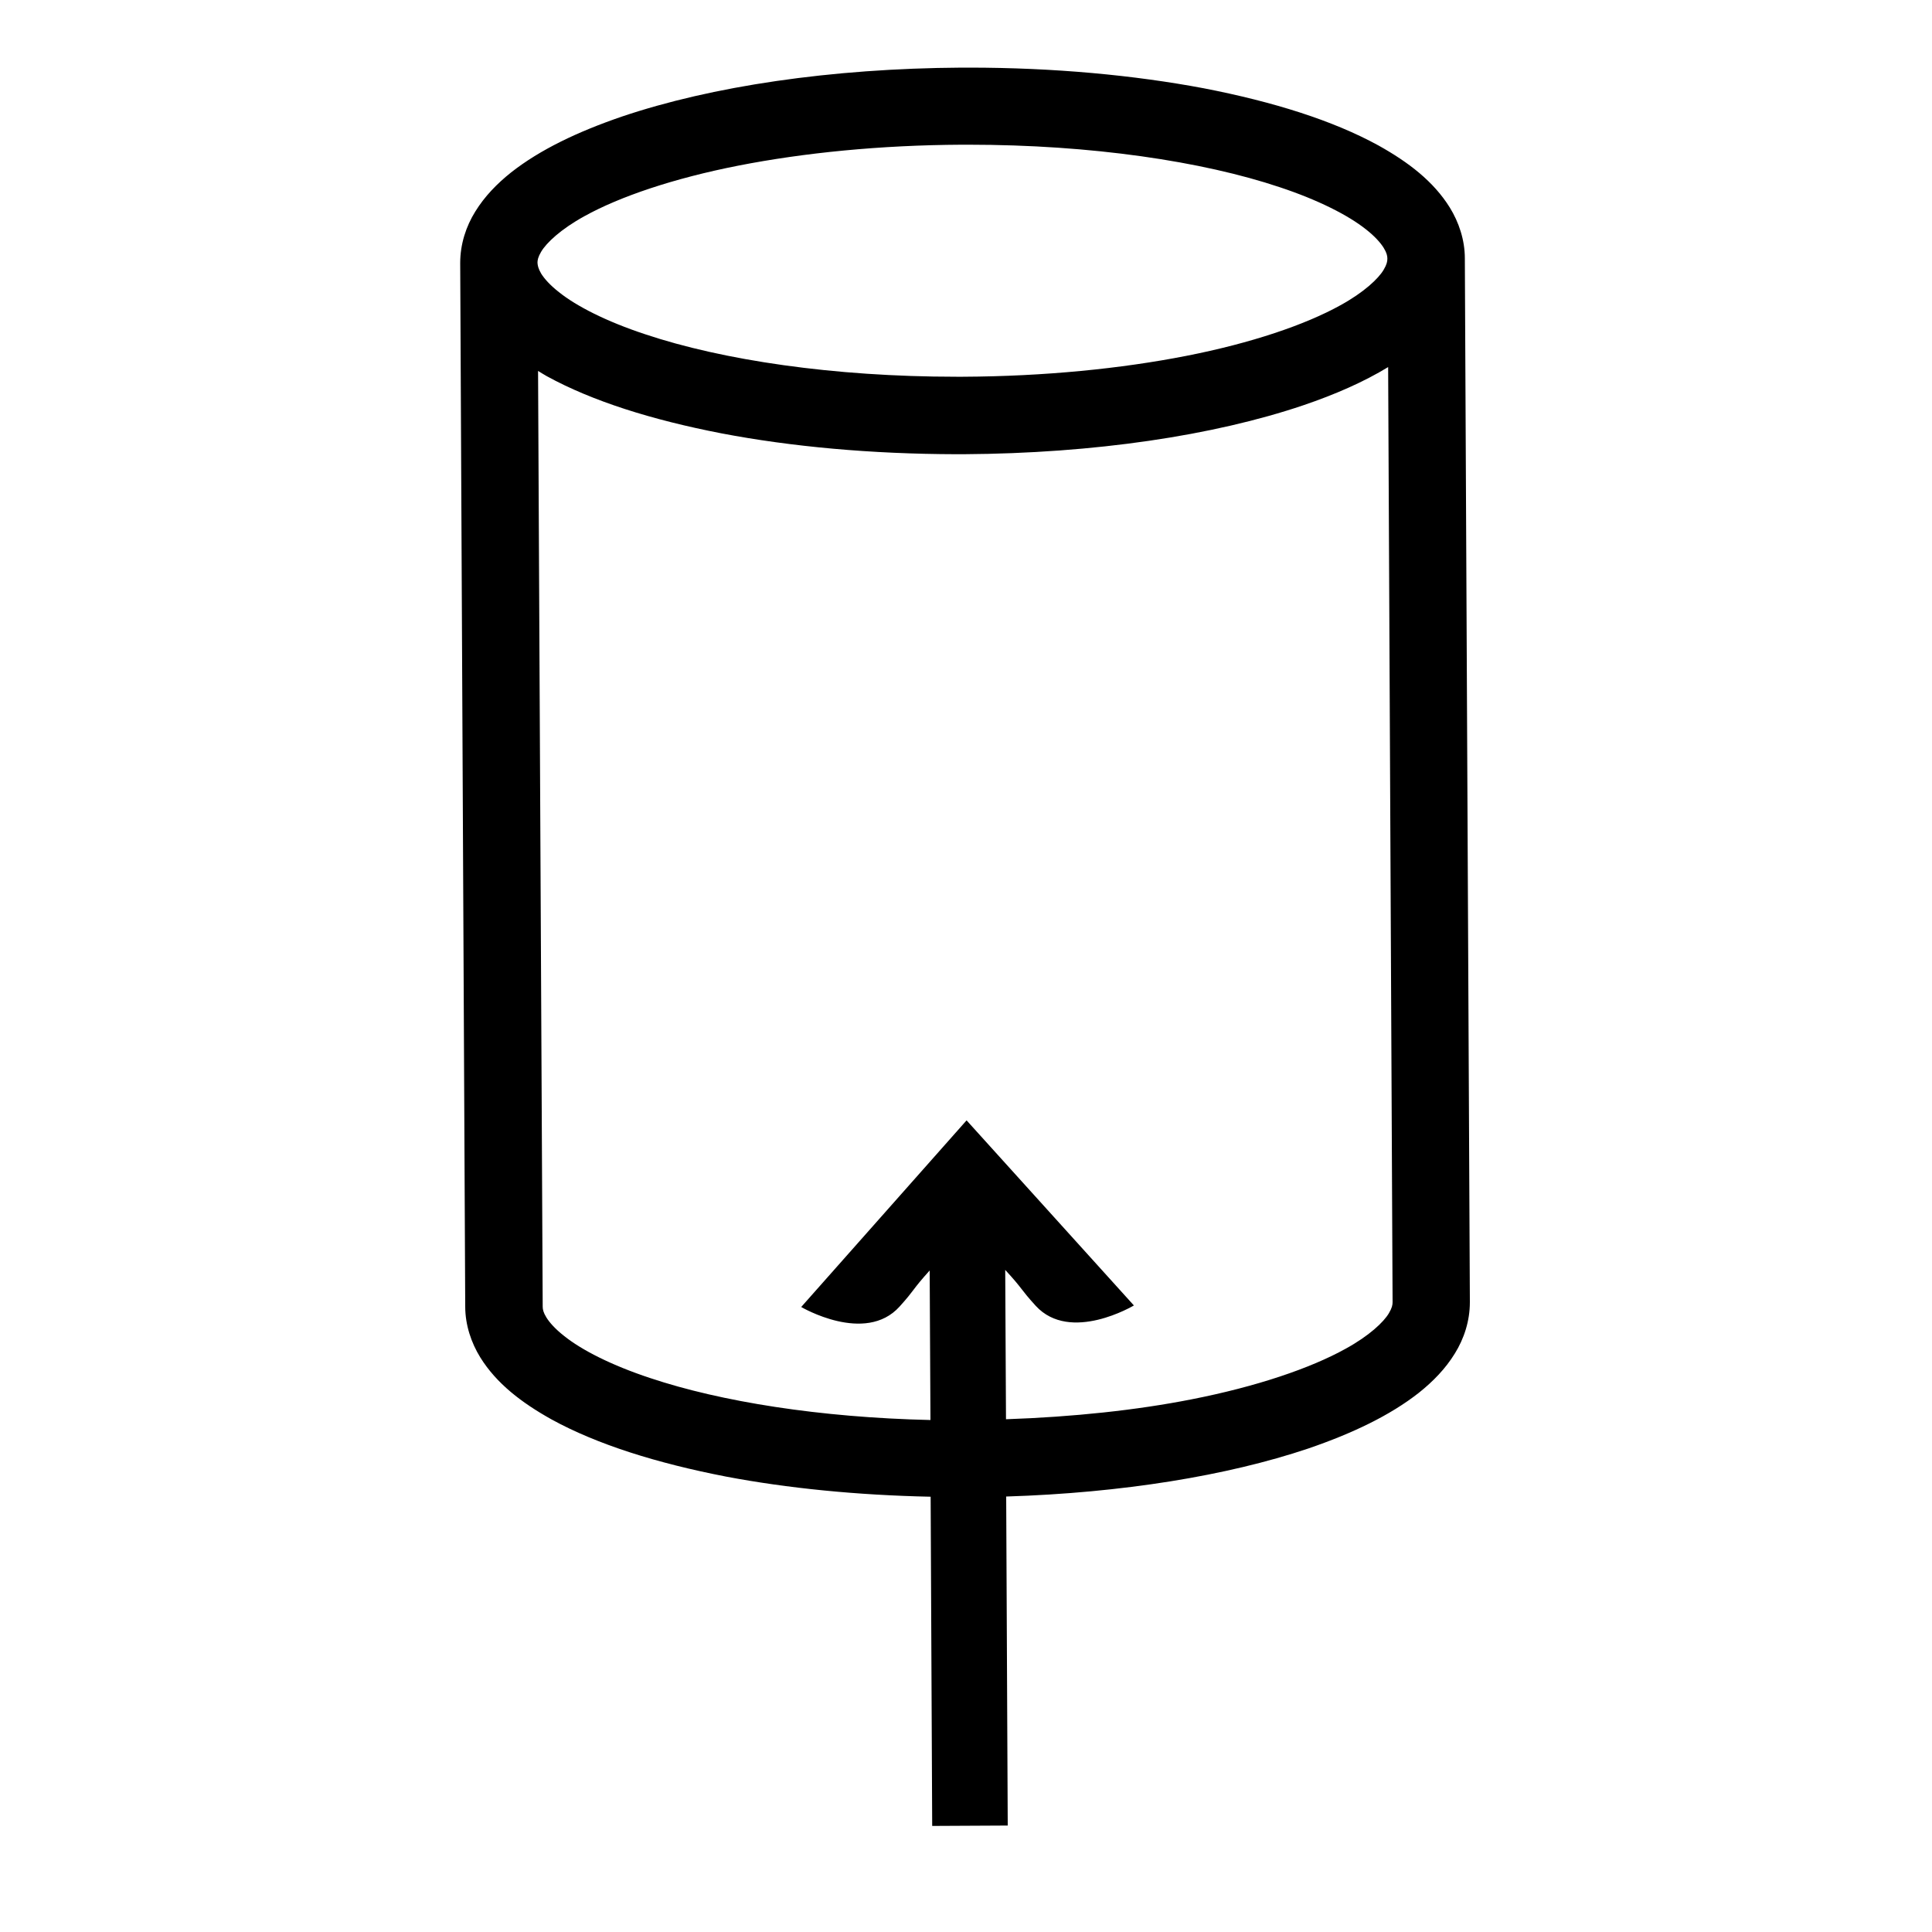
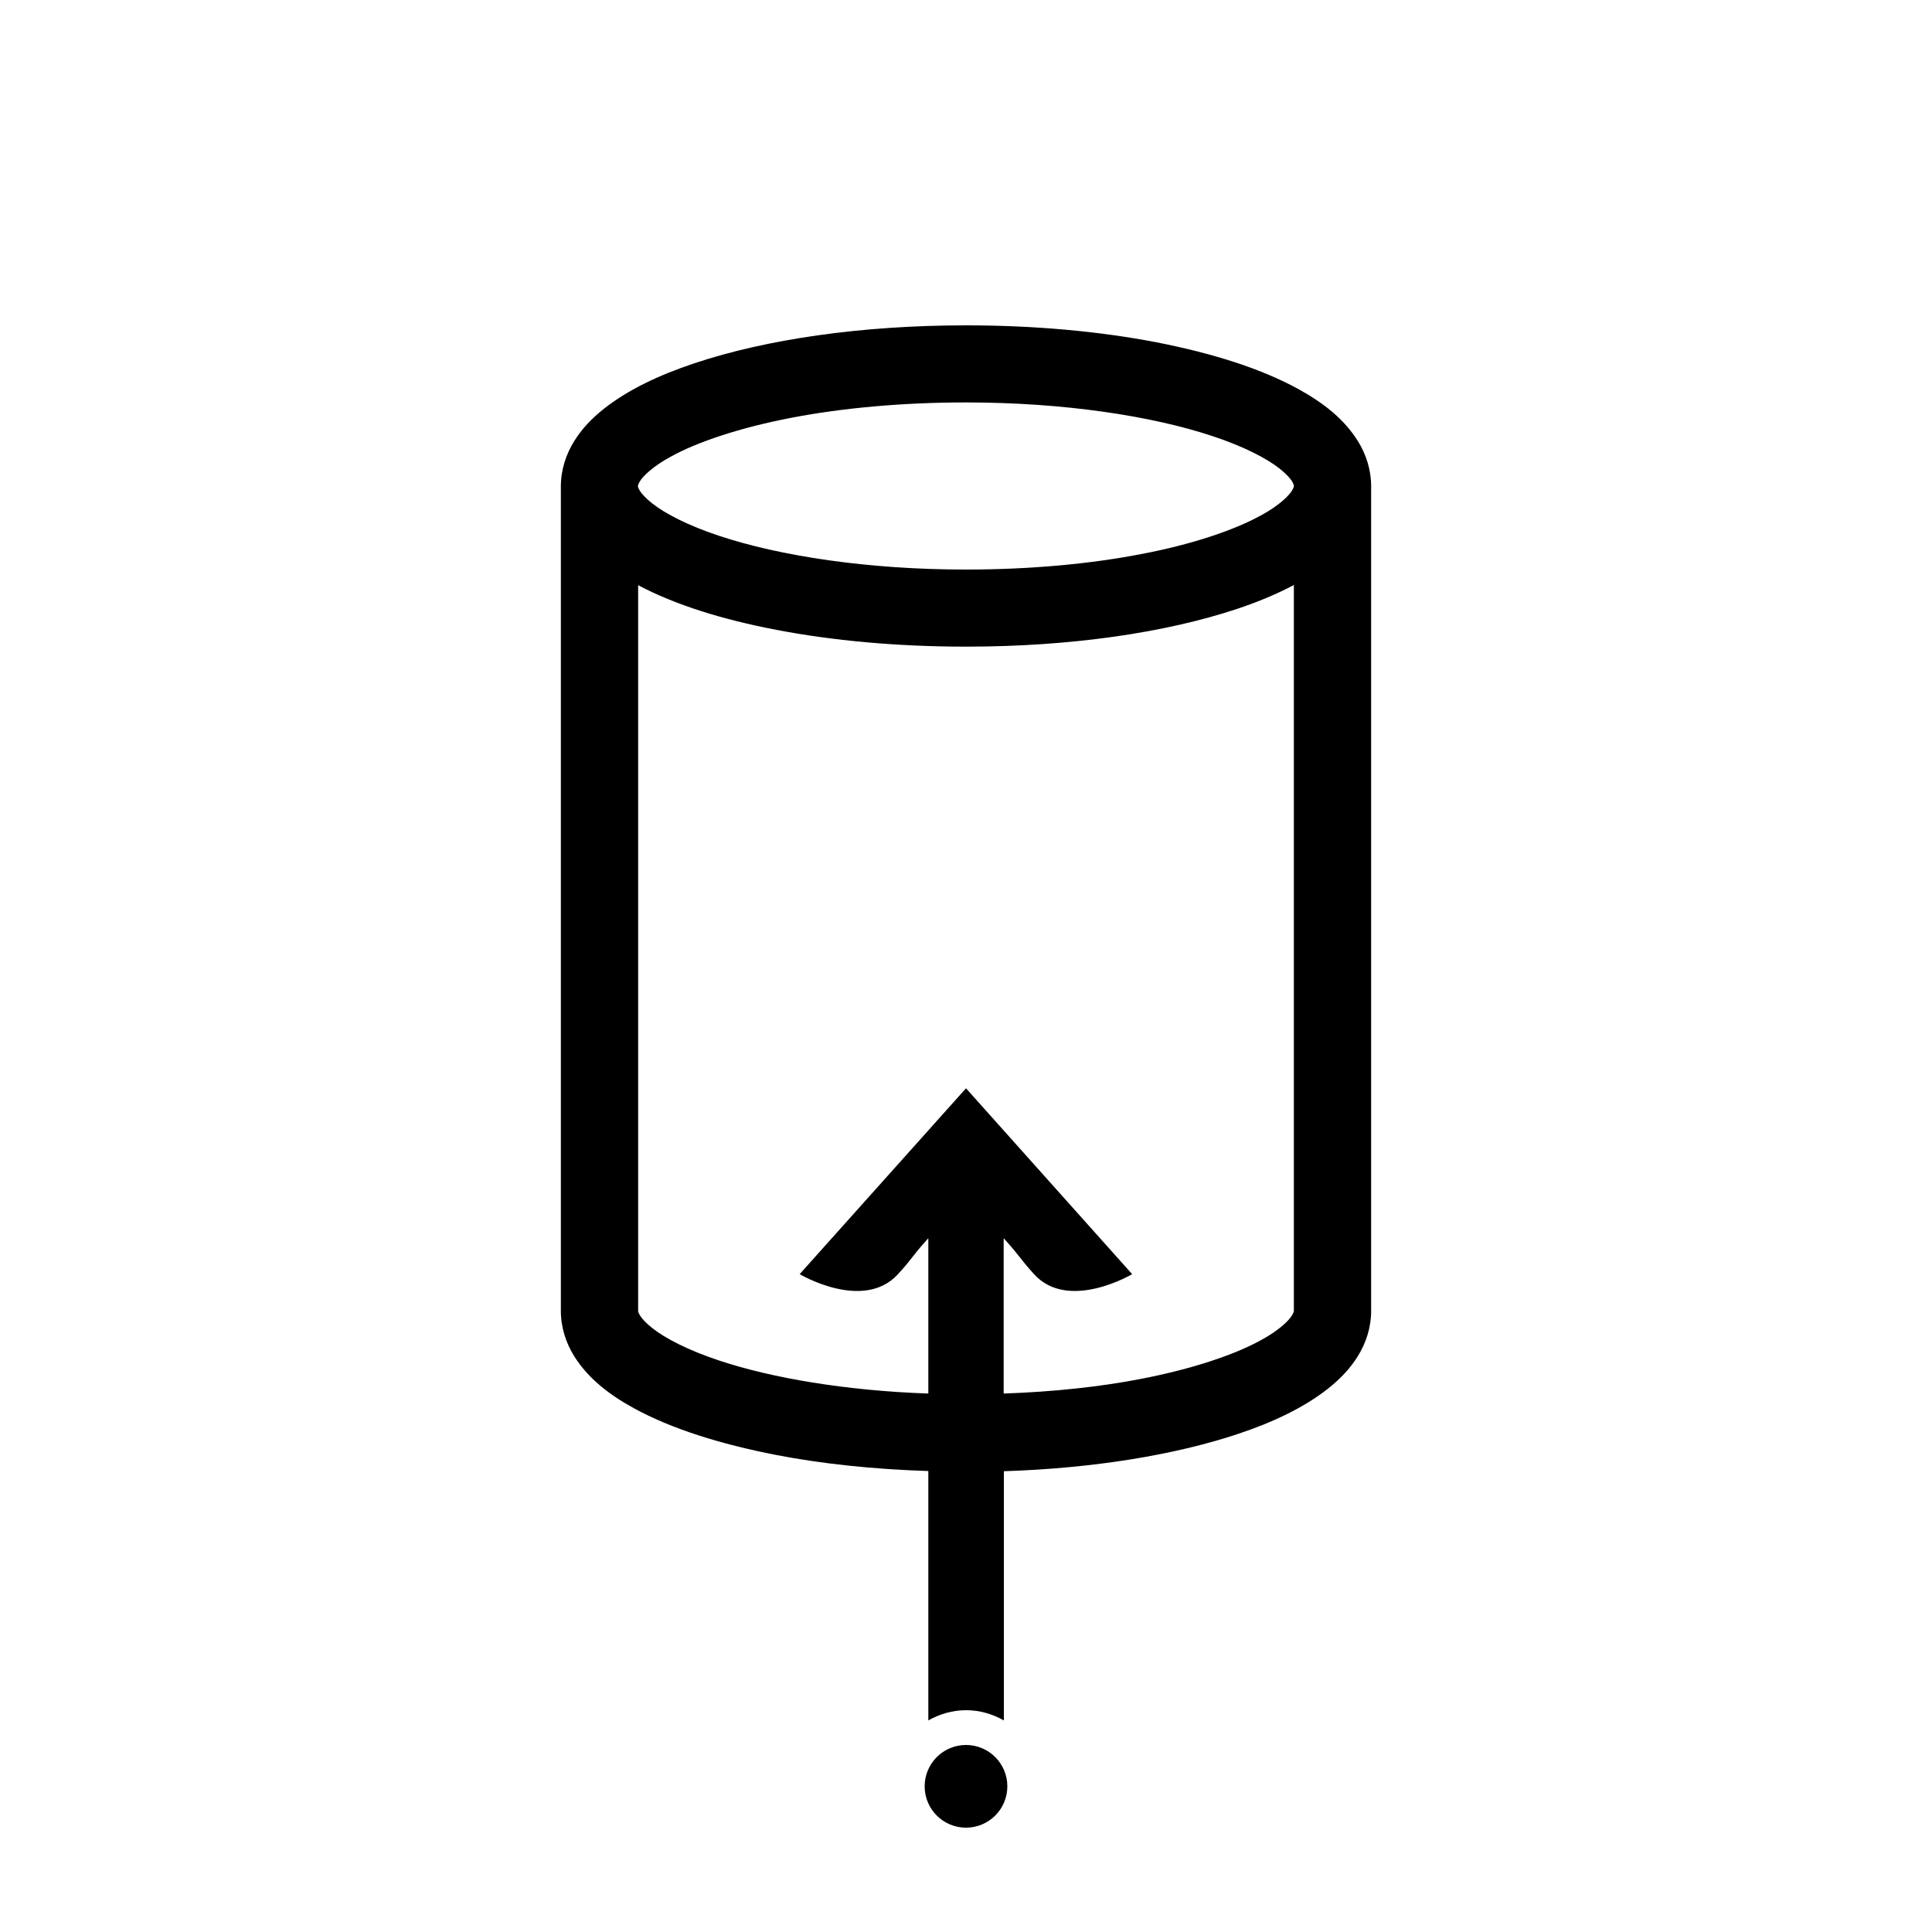
- <svg xmlns="http://www.w3.org/2000/svg" version="1.1" id="Capa_1" x="0px" y="0px" width="100px" height="100px" viewBox="0 0 100 100" enable-background="new 0 0 100 100" xml:space="preserve">
-   <path d="M76.08,67.37l-0.26-54c0-0.95-0.31-1.87-0.78-2.63c-0.84-1.35-2.13-2.34-3.69-3.21c-2.35-1.29-5.43-2.26-9.04-2.96  C58.7,3.89,54.56,3.5,50.15,3.5c-0.12,0-0.25,0-0.37,0c-6.8,0.04-12.96,0.97-17.58,2.53c-2.31,0.79-4.25,1.72-5.74,2.89  c-0.74,0.59-1.38,1.25-1.86,2.03c-0.48,0.77-0.78,1.69-0.78,2.66v0.02l0.26,54c0,0.95,0.31,1.87,0.78,2.63  c0.84,1.35,2.13,2.34,3.69,3.21c2.35,1.29,5.43,2.26,9.04,2.96c3.17,0.6,6.76,0.96,10.58,1.04l0.08,17.04l3.91-0.02l-0.08-17.03  c6.02-0.19,11.45-1.08,15.62-2.48c2.31-0.79,4.25-1.72,5.74-2.89c0.74-0.59,1.38-1.25,1.86-2.03c0.48-0.77,0.78-1.69,0.78-2.66  V67.37l-2,0.01L76.08,67.37z M27.82,13.6c0-0.14,0.03-0.3,0.19-0.57c0.27-0.46,1.02-1.17,2.24-1.84c1.82-1.01,4.61-1.96,7.98-2.62  c3.37-0.66,7.33-1.06,11.55-1.08c0.12,0,0.24,0,0.35,0c6.36,0,12.11,0.86,16.11,2.2c1.99,0.66,3.54,1.45,4.46,2.18  c0.46,0.36,0.76,0.7,0.92,0.96c0.16,0.26,0.19,0.42,0.19,0.56v0c0,0.14-0.03,0.3-0.19,0.57c-0.27,0.46-1.02,1.17-2.24,1.84  c-1.82,1.01-4.61,1.96-7.98,2.62c-3.37,0.66-7.33,1.06-11.55,1.08c-0.12,0-0.23,0-0.35,0c-6.36,0-12.11-0.86-16.11-2.2  c-2-0.66-3.55-1.45-4.46-2.18c-0.46-0.36-0.76-0.7-0.92-0.96C27.86,13.9,27.83,13.75,27.82,13.6L27.82,13.6z M72.08,67.4  c0,0.14-0.03,0.3-0.19,0.57c-0.27,0.46-1.02,1.17-2.24,1.84c-1.82,1.01-4.61,1.96-7.98,2.62c-2.84,0.56-6.12,0.91-9.6,1.03  l-0.04-7.73c0.95,1.03,0.75,0.95,1.58,1.86c1.79,1.95,5.08-0.02,5.08-0.02l-8.66-9.58l-8.56,9.66c0,0,3.31,1.95,5.09-0.02  c0.83-0.92,0.62-0.83,1.56-1.87l0.04,7.74c-5.72-0.13-10.85-0.95-14.5-2.17c-2-0.66-3.55-1.45-4.46-2.18  c-0.46-0.36-0.76-0.7-0.92-0.96c-0.16-0.26-0.19-0.42-0.19-0.56L27.85,19.2c0.15,0.09,0.29,0.18,0.45,0.27  c2.35,1.29,5.43,2.26,9.04,2.96c3.61,0.69,7.75,1.07,12.16,1.08c0.12,0,0.24,0,0.37,0c6.8-0.04,12.96-0.97,17.58-2.53  c1.68-0.57,3.15-1.22,4.4-1.98L72.08,67.4L72.08,67.4z" />
+ <svg xmlns="http://www.w3.org/2000/svg" version="1.1" baseProfile="tiny" id="Capa_1" x="0px" y="0px" width="100px" height="100px" viewBox="0 0 100 100" xml:space="preserve">
+   <g>
+     <path d="M70.29,22.84c-0.73-1.17-1.81-2-3.1-2.71c-1.94-1.06-4.44-1.85-7.37-2.42c-2.92-0.56-6.26-0.87-9.82-0.87   c-5.42,0-10.33,0.72-14.05,1.96c-1.86,0.62-3.43,1.37-4.67,2.34c-0.62,0.49-1.16,1.04-1.57,1.71c-0.41,0.66-0.68,1.47-0.68,2.32   v42.69c0,0.85,0.27,1.66,0.68,2.32c0.73,1.17,1.81,2,3.1,2.71c1.94,1.06,4.44,1.85,7.37,2.42c2.38,0.46,5.04,0.74,7.87,0.83v12.91   c0.58-0.33,1.24-0.53,1.96-0.53c0.71,0,1.37,0.2,1.95,0.53v-12.9c4.64-0.15,8.83-0.84,12.09-1.92c1.86-0.62,3.43-1.37,4.67-2.34   c0.62-0.49,1.16-1.04,1.57-1.71c0.41-0.66,0.68-1.47,0.68-2.32V25.16C70.97,24.31,70.7,23.5,70.29,22.84z M66.97,67.84   c0,0.03,0,0.07-0.09,0.23c-0.15,0.27-0.69,0.8-1.62,1.3c-1.38,0.76-3.56,1.49-6.2,2c-2.11,0.41-4.53,0.67-7.11,0.76v-8.04   c0.94,1.04,0.75,0.95,1.57,1.86c1.78,1.96,5.08,0,5.08,0L50,56.33l-8.61,9.62c0,0,3.3,1.96,5.09,0c0.83-0.91,0.63-0.82,1.57-1.86   v8.04c-4.27-0.15-8.09-0.8-10.83-1.71c-1.57-0.52-2.78-1.14-3.46-1.68c-0.34-0.27-0.55-0.51-0.64-0.66   c-0.09-0.16-0.09-0.2-0.09-0.23V30.29c1.91,1.01,4.33,1.77,7.15,2.31c2.92,0.56,6.26,0.87,9.82,0.87c5.42,0,10.33-0.72,14.05-1.96   c1.08-0.36,2.05-0.77,2.92-1.23V67.84z M66.88,25.38c-0.15,0.27-0.69,0.8-1.62,1.3c-1.38,0.76-3.56,1.5-6.2,2   c-2.64,0.51-5.75,0.8-9.07,0.8c-5.06,0-9.63-0.7-12.78-1.75c-1.57-0.52-2.78-1.14-3.46-1.68c-0.34-0.27-0.55-0.51-0.64-0.66   c-0.09-0.16-0.09-0.2-0.09-0.23c0-0.03,0-0.07,0.09-0.23c0.15-0.27,0.69-0.8,1.62-1.3c1.38-0.76,3.56-1.49,6.2-2   c2.64-0.51,5.75-0.8,9.07-0.8c5.06,0,9.63,0.7,12.78,1.75c1.57,0.52,2.78,1.14,3.46,1.68c0.34,0.27,0.55,0.51,0.64,0.66   c0.09,0.16,0.09,0.2,0.09,0.23C66.97,25.18,66.97,25.23,66.88,25.38z" />
+     <circle cx="50" cy="92.46" r="2.14" />
+   </g>
</svg>
